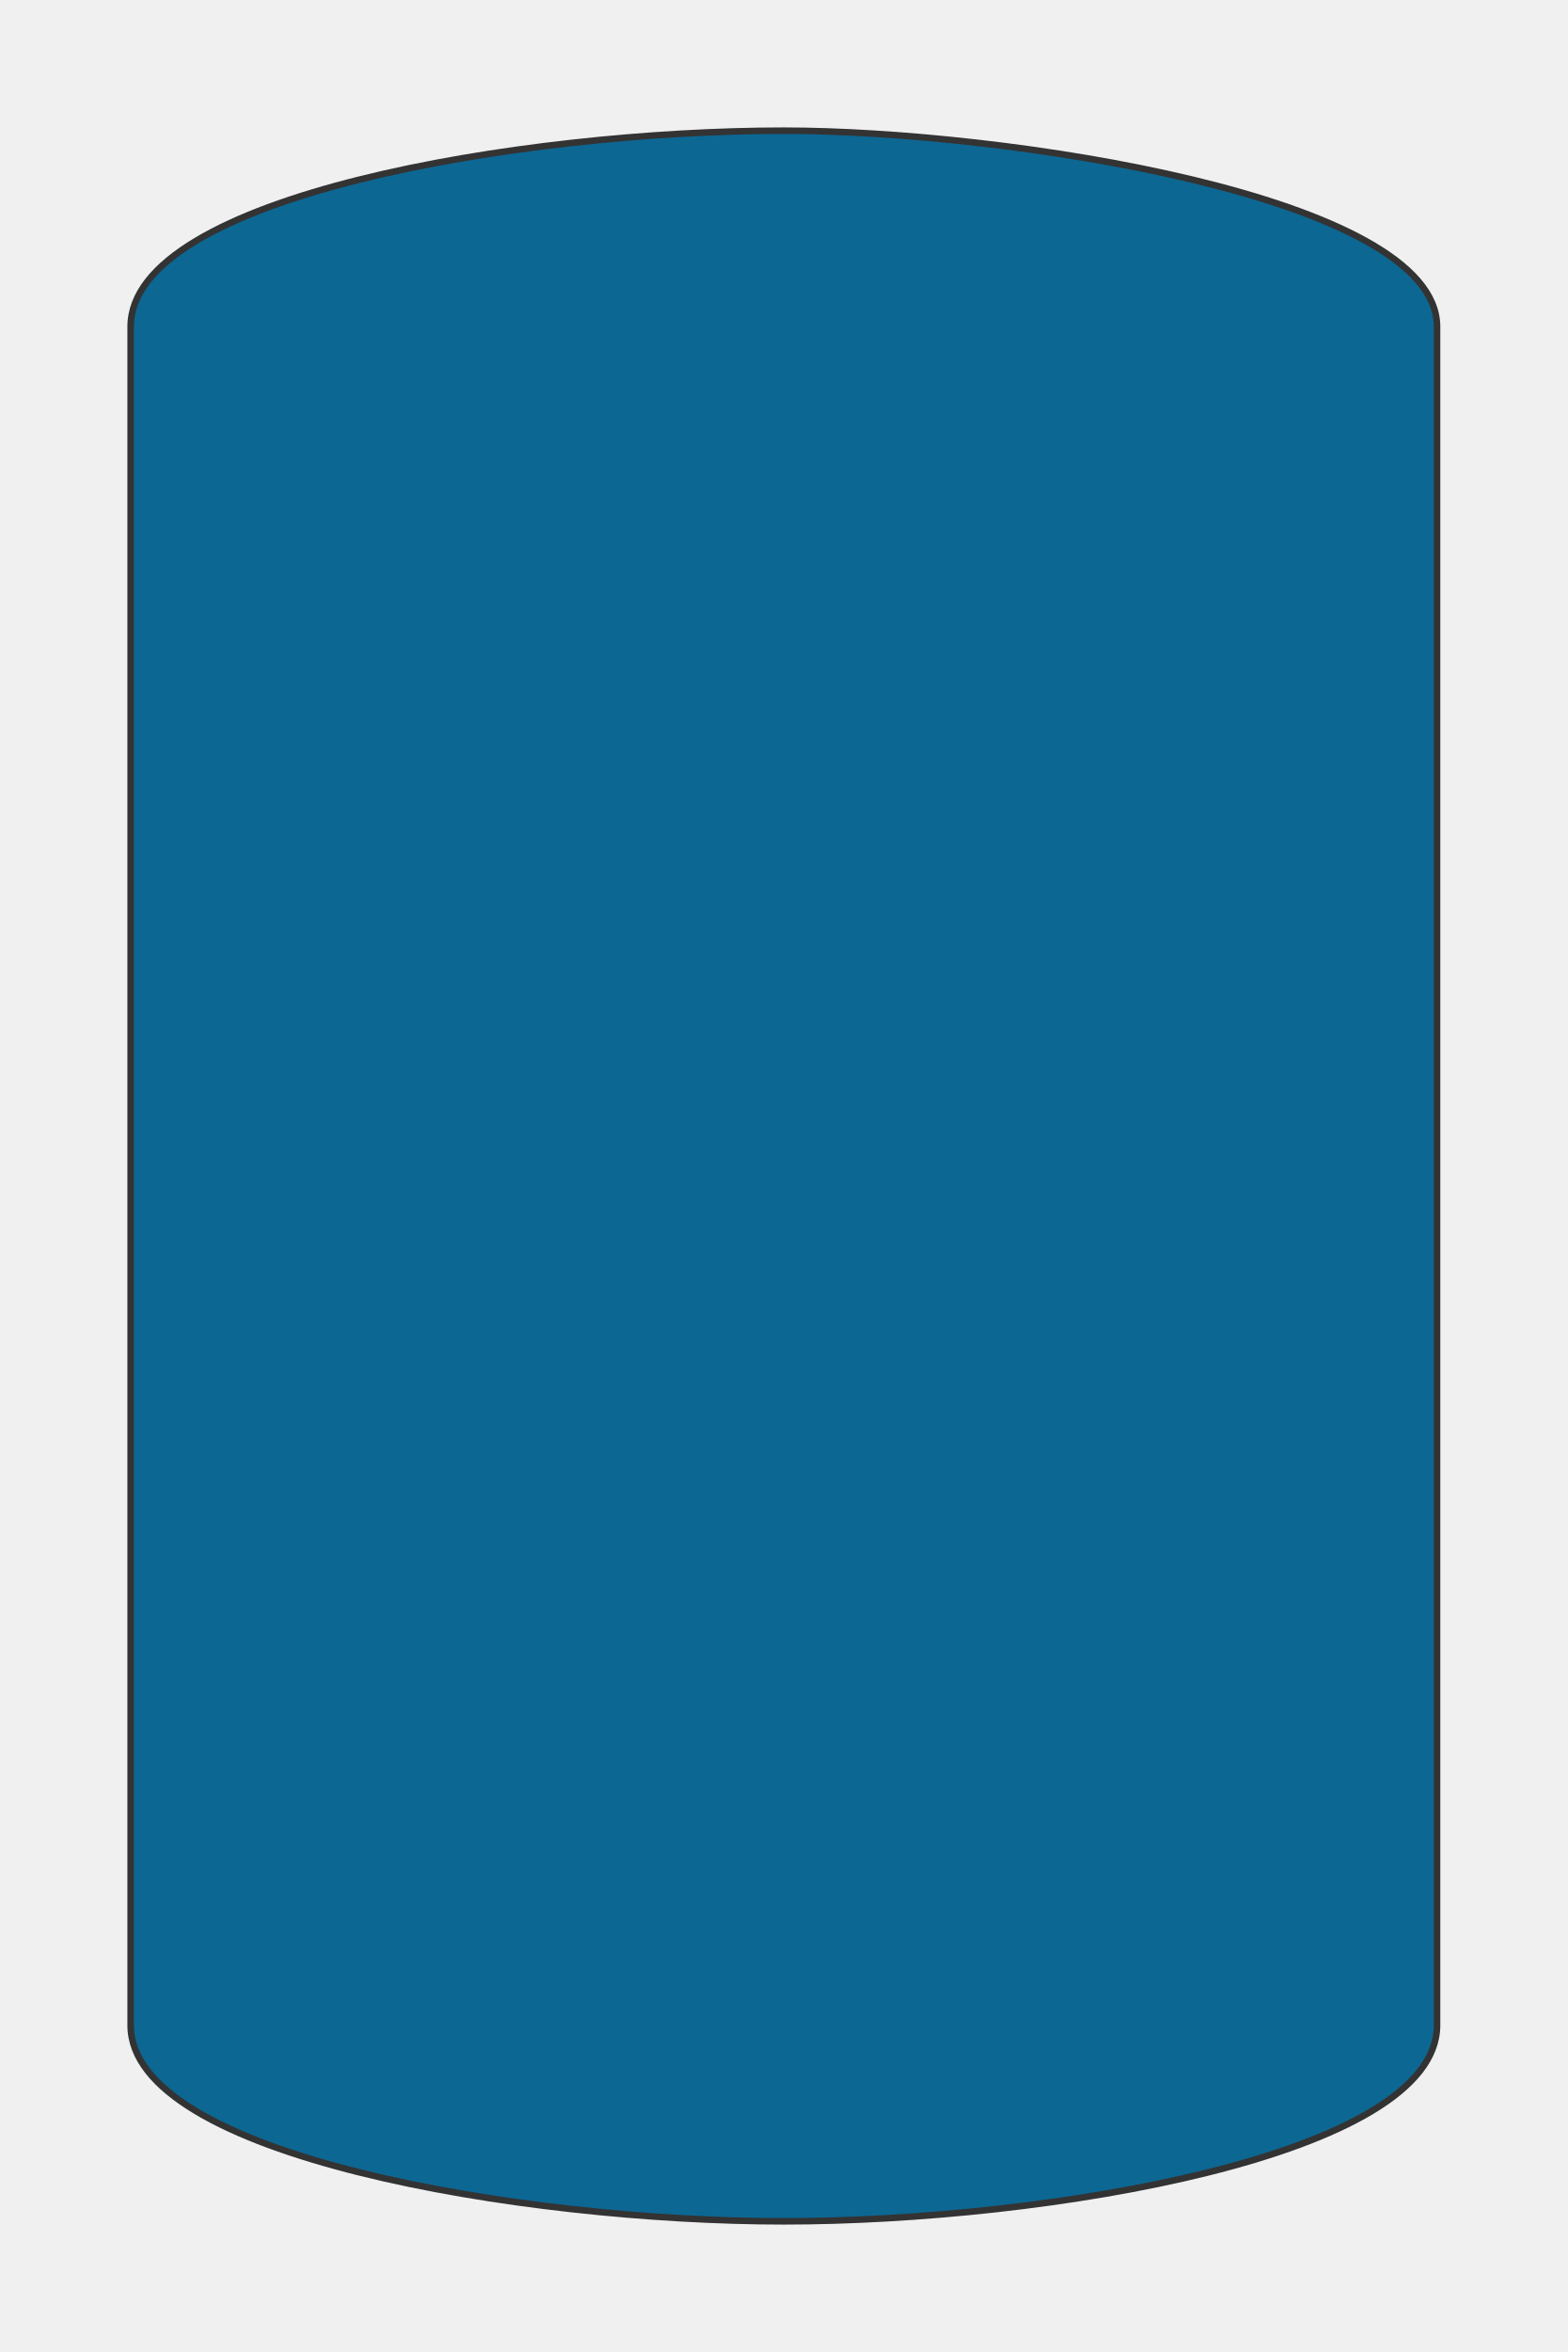
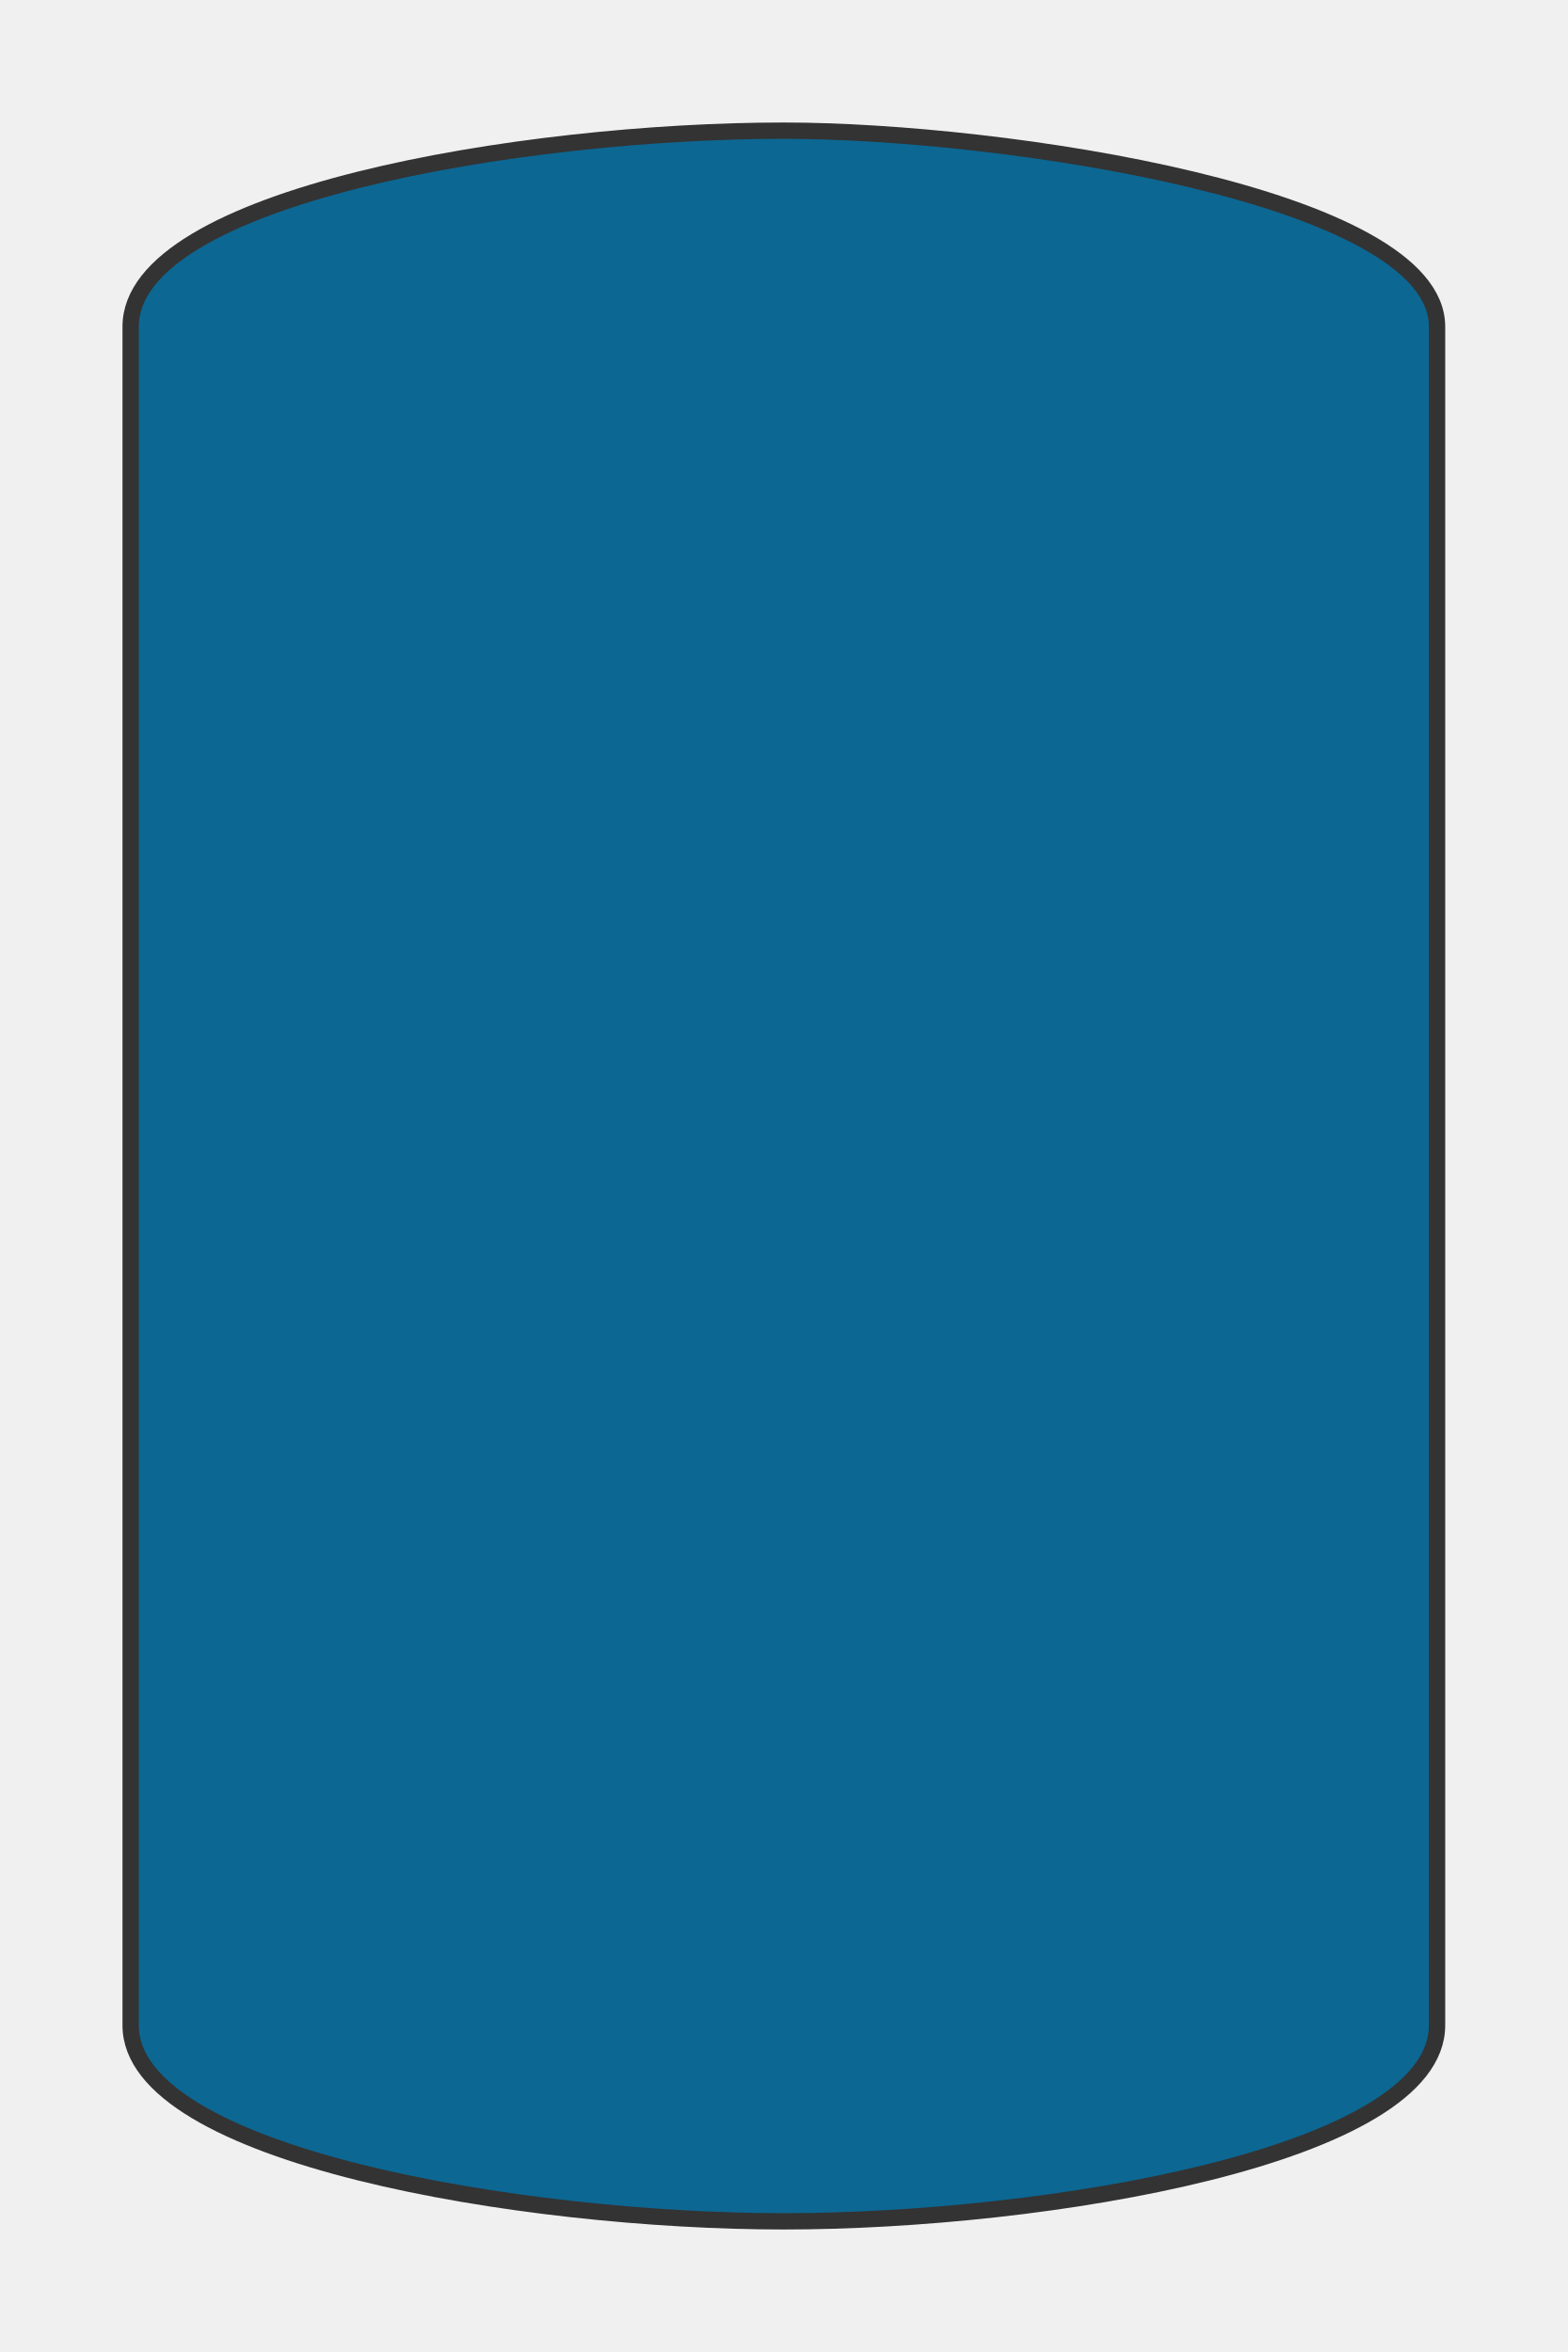
- <svg xmlns="http://www.w3.org/2000/svg" preserveAspectRatio="xMidYMin slice" viewBox="0 0 120 180">
-   <g transform="translate(10 10)">
+ <svg xmlns="http://www.w3.org/2000/svg" preserveAspectRatio="xMidYMin slice" viewBox="0 0 48 72">
+   <g transform="translate(4 4)">
    <defs>
      <mask id="a">
-         <path clip-rule="evenodd" d="M0 15v130c0 10 30 15 50 15s50-5 50-15V15C100 5 66.75 0 50 0 30 0 0 5 0 15z" fill-rule="evenodd" fill="#fff" />
+         <path clip-rule="evenodd" d="M0 6v52c0 4 12 6 20 6s20-2 20-6V6c0-4-13.3-6-20-6C12 0 0 2 0 6z" fill-rule="evenodd" fill="#fff" />
      </mask>
    </defs>
    <g mask="url(#a)">
-       <path d="M0 15v130c0 10 30 15 50 15s50-5 50-15V15C100 5 66.75 0 50 0 30 0 0 5 0 15z" fill-rule="evenodd" fill="#f0f0f0" />
+       <path d="M0 6v52c0 4 12 6 20 6s20-2 20-6V6c0-4-13.3-6-20-6C12 0 0 2 0 6z" fill-rule="evenodd" fill="#f0f0f0" />
      <path fill="#0c6793" style="cursor:pointer" d="M-1000-1000h2000v2000h-2000z" />
    </g>
-     <path d="M0 15v130c0 10 30 15 50 15s50-5 50-15V15C100 5 66.75 0 50 0 30 0 0 5 0 15z" fill="none" stroke-linecap="round" stroke-linejoin="round" stroke-width=".5" stroke="#333" />
+     <path d="M0 6v52c0 4 12 6 20 6s20-2 20-6V6c0-4-13.3-6-20-6C12 0 0 2 0 6z" fill="none" stroke-linecap="round" stroke-linejoin="round" stroke-width=".5" stroke="#333" />
  </g>
</svg>
